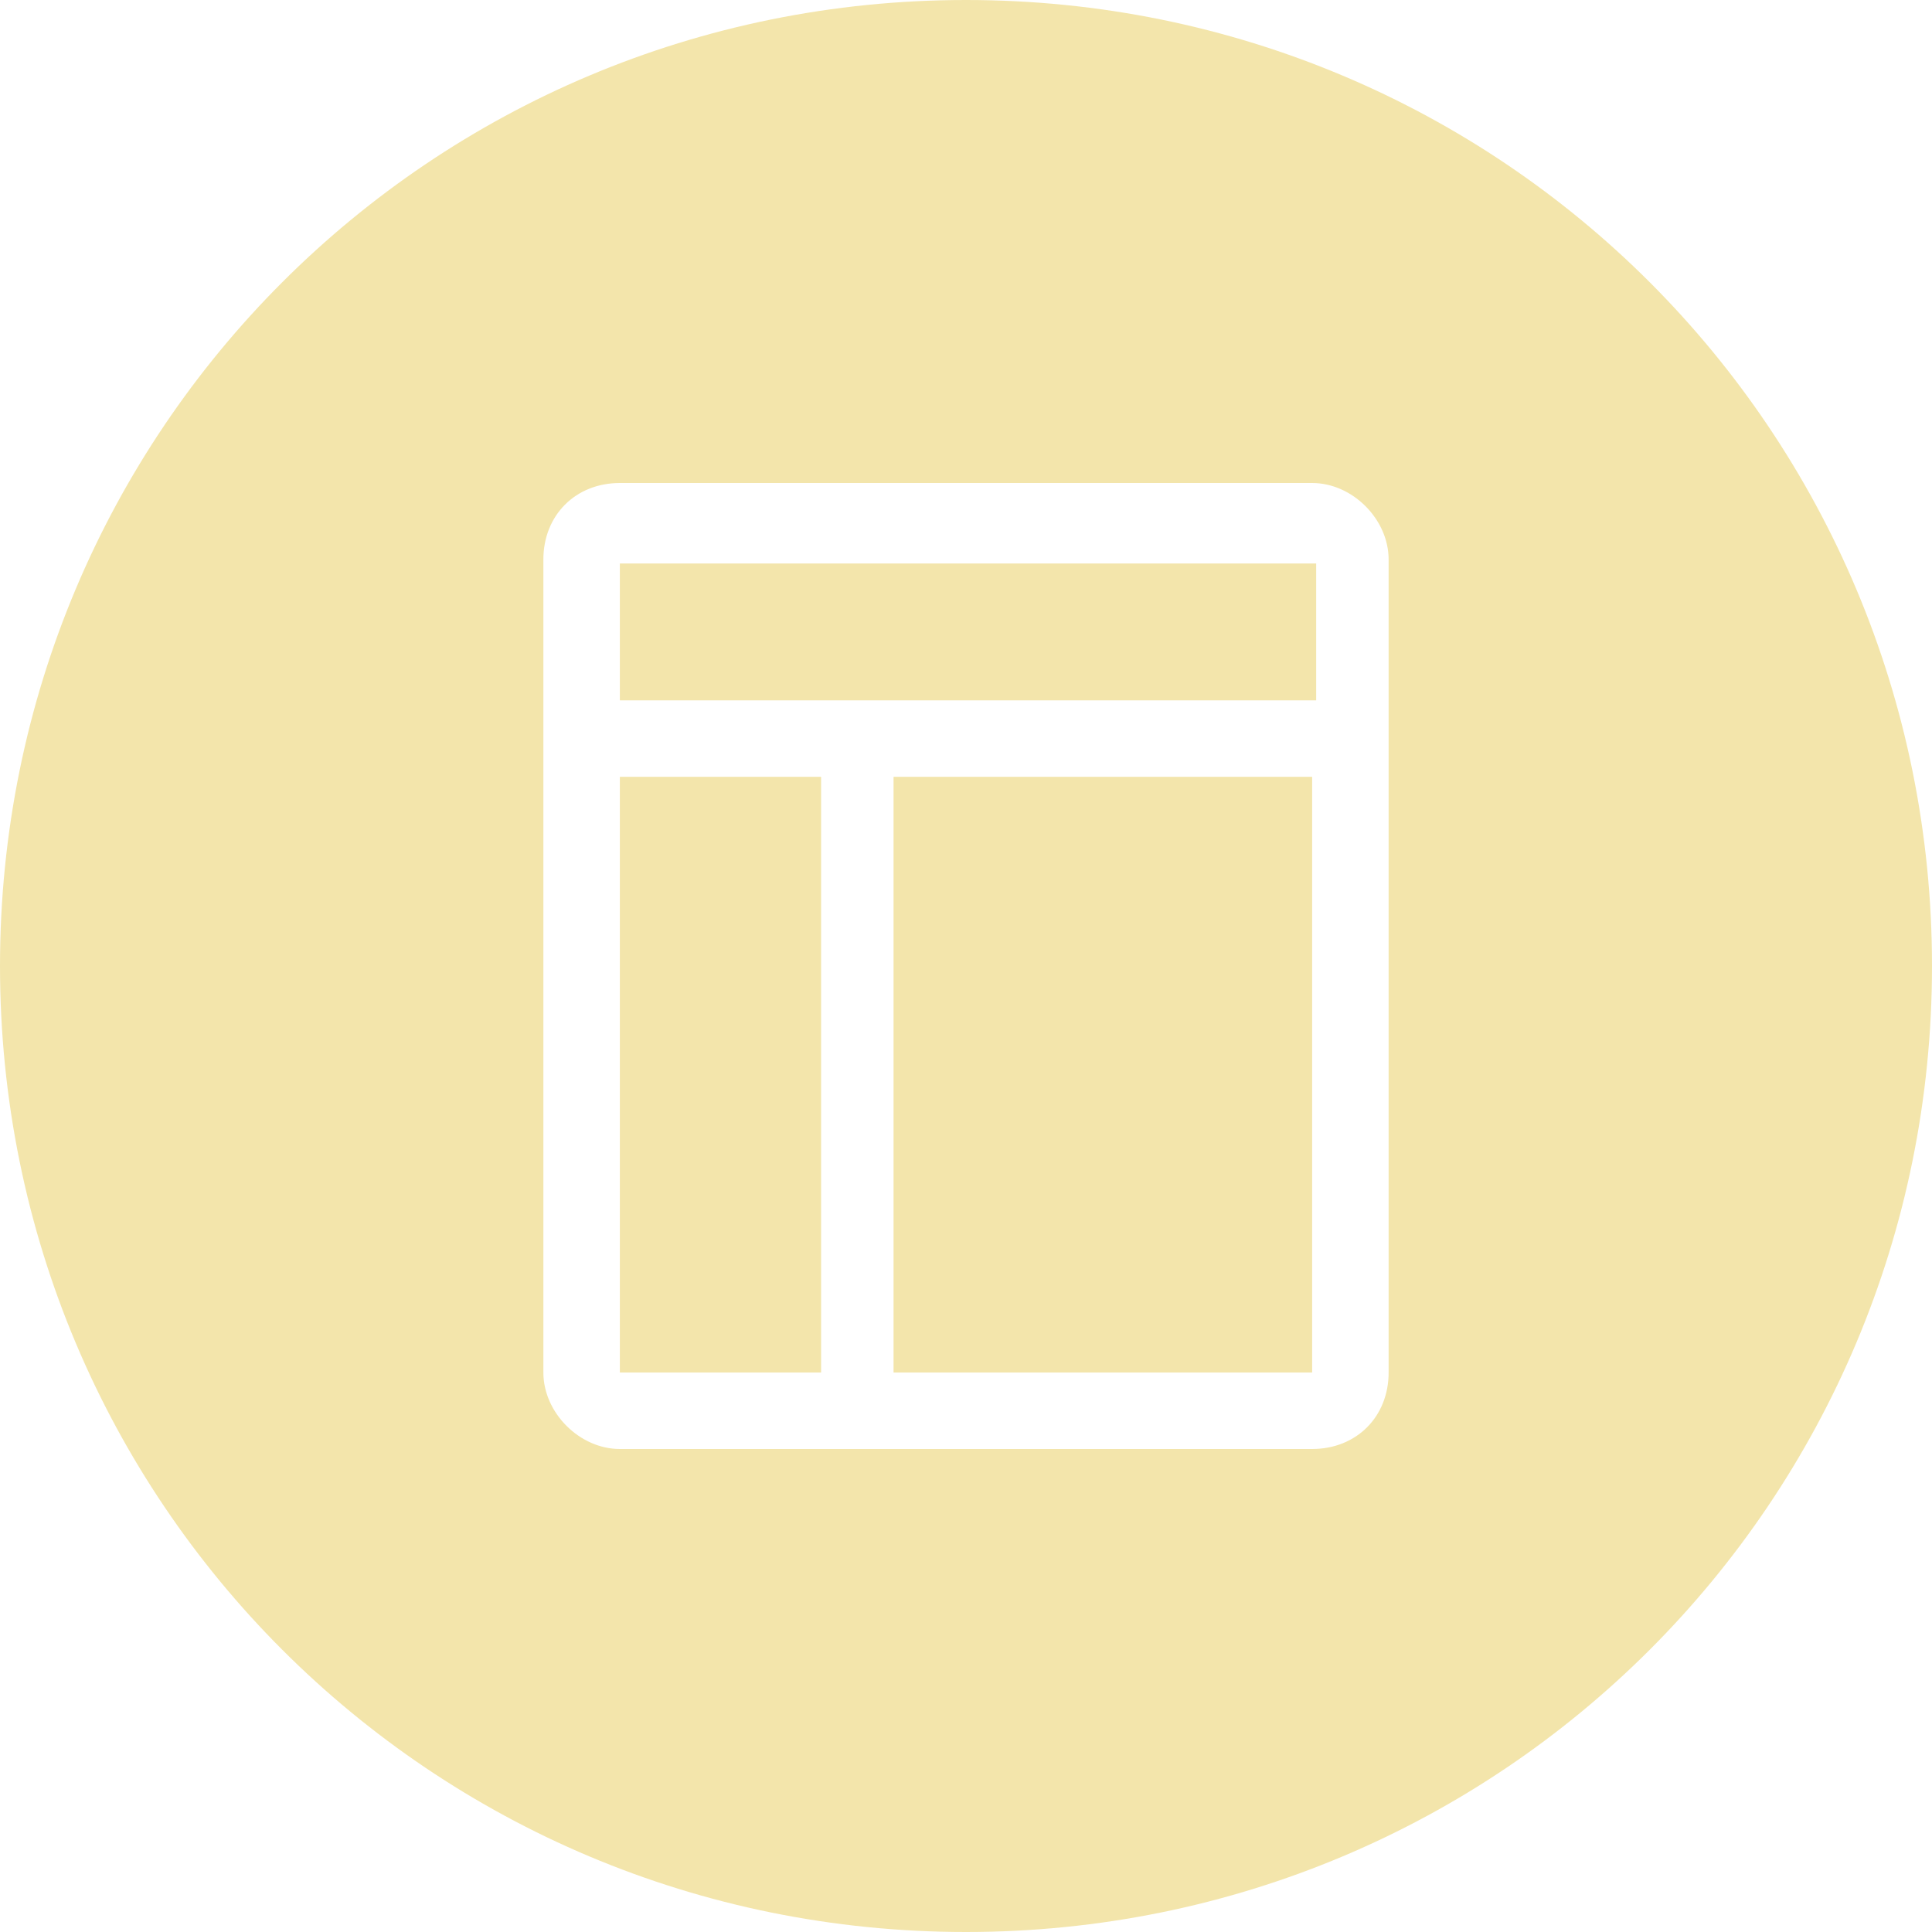
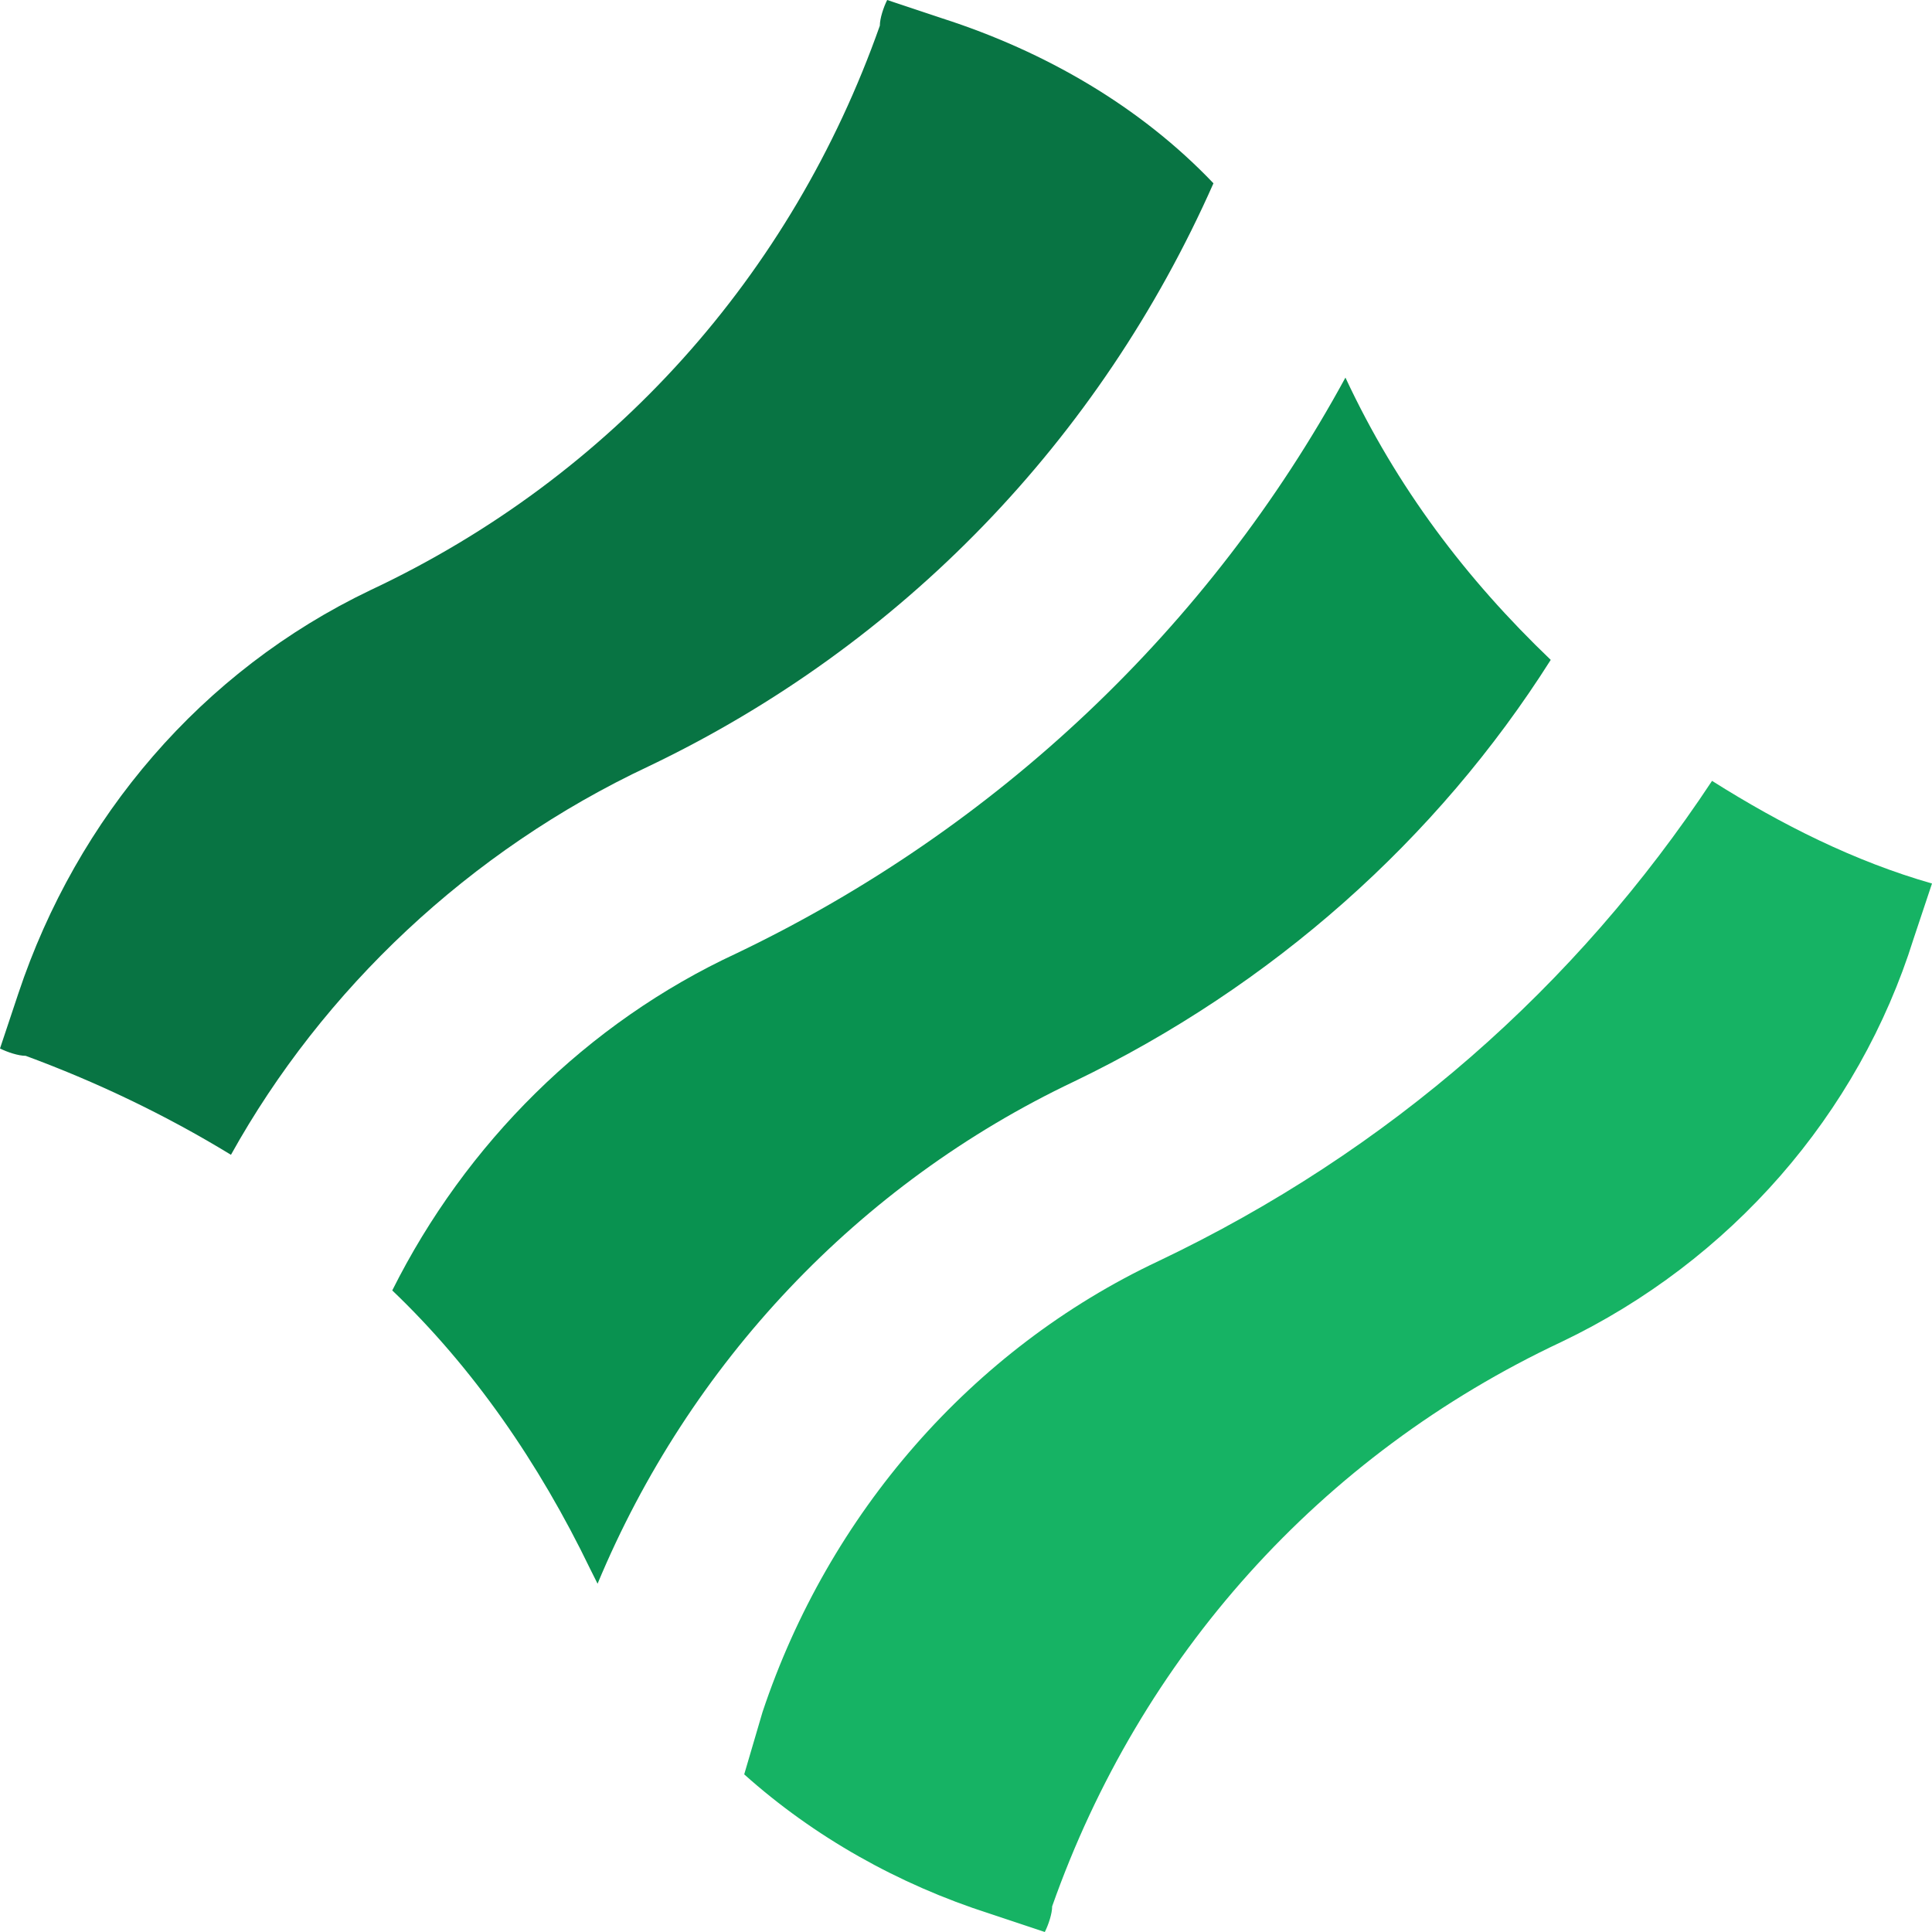
- <svg xmlns="http://www.w3.org/2000/svg" t="1656512849624" class="icon" viewBox="0 0 1024 1024" version="1.1" p-id="2224" width="256" height="256">
-   <defs>
-     <style type="text/css">@font-face { font-family: feedback-iconfont; src: url("//at.alicdn.com/t/font_1031158_u69w8yhxdu.woff2?t=1630033759944") format("woff2"), url("//at.alicdn.com/t/font_1031158_u69w8yhxdu.woff?t=1630033759944") format("woff"), url("//at.alicdn.com/t/font_1031158_u69w8yhxdu.ttf?t=1630033759944") format("truetype"); }
- </style>
-   </defs>
-   <path d="M512 0C228.267 0 0 228.267 0 512s228.267 512 512 512 512-228.267 512-512S795.733 0 512 0z m224 727.467c0 23.467-17.067 40.533-40.533 40.533H328.533c-21.333 0-40.533-19.2-40.533-40.533V296.533c0-23.467 17.067-40.533 40.533-40.533h366.933c21.333 0 40.533 19.2 40.533 40.533v430.933z" fill="#F3E5AB" p-id="2225" />
-   <path d="M473.6 727.467h221.867V411.733H473.6v315.733zM328.533 727.467h106.667V411.733h-106.667v315.733zM328.533 296.533v74.667h369.067V298.667H328.533z" fill="#F3E5AB" p-id="2226" />
+ <svg xmlns="http://www.w3.org/2000/svg" width="120" height="120" viewBox="0 0 120 120" fill="none">
+   <path d="M40.304 47.59C56.015 40.076 68.311 27.325 75.37 11.385C70.816 6.603 64.896 3.188 58.52 1.139L55.104 0C54.877 0.455 54.649 1.139 54.649 1.594C49.184 17.078 38.027 29.602 22.998 36.66C12.524 41.67 4.782 50.778 1.139 61.708L0 65.123C0.455 65.351 1.139 65.579 1.594 65.579C5.92 67.173 10.247 69.222 14.345 71.727C20.038 61.48 29.146 52.827 40.304 47.59Z" fill="#087443" />
+   <path d="M106.338 48.501C97.912 61.252 86.3 71.499 71.954 78.33C60.341 83.795 51.461 94.042 47.362 106.338L46.224 110.209C50.55 114.08 55.787 117.04 61.48 118.862L64.895 120C65.123 119.545 65.351 118.862 65.351 118.406C70.816 102.922 81.973 90.398 97.002 83.34C107.476 78.33 115.446 69.222 118.861 58.292L120 54.877C115.218 53.511 110.664 51.233 106.338 48.501Z" fill="#16B364" />
+   <path d="M37.116 98.368C42.808 84.706 53.283 73.548 66.717 67.172C79.013 61.252 89.26 52.144 96.319 40.986C91.082 35.977 86.755 30.284 83.567 23.453C75.142 38.937 61.935 51.461 45.769 59.203C36.433 63.529 28.919 71.043 24.364 80.151C29.374 84.933 33.472 90.853 36.66 97.457C36.66 97.457 36.888 97.912 37.116 98.368Z" fill="#099250" />
</svg>
